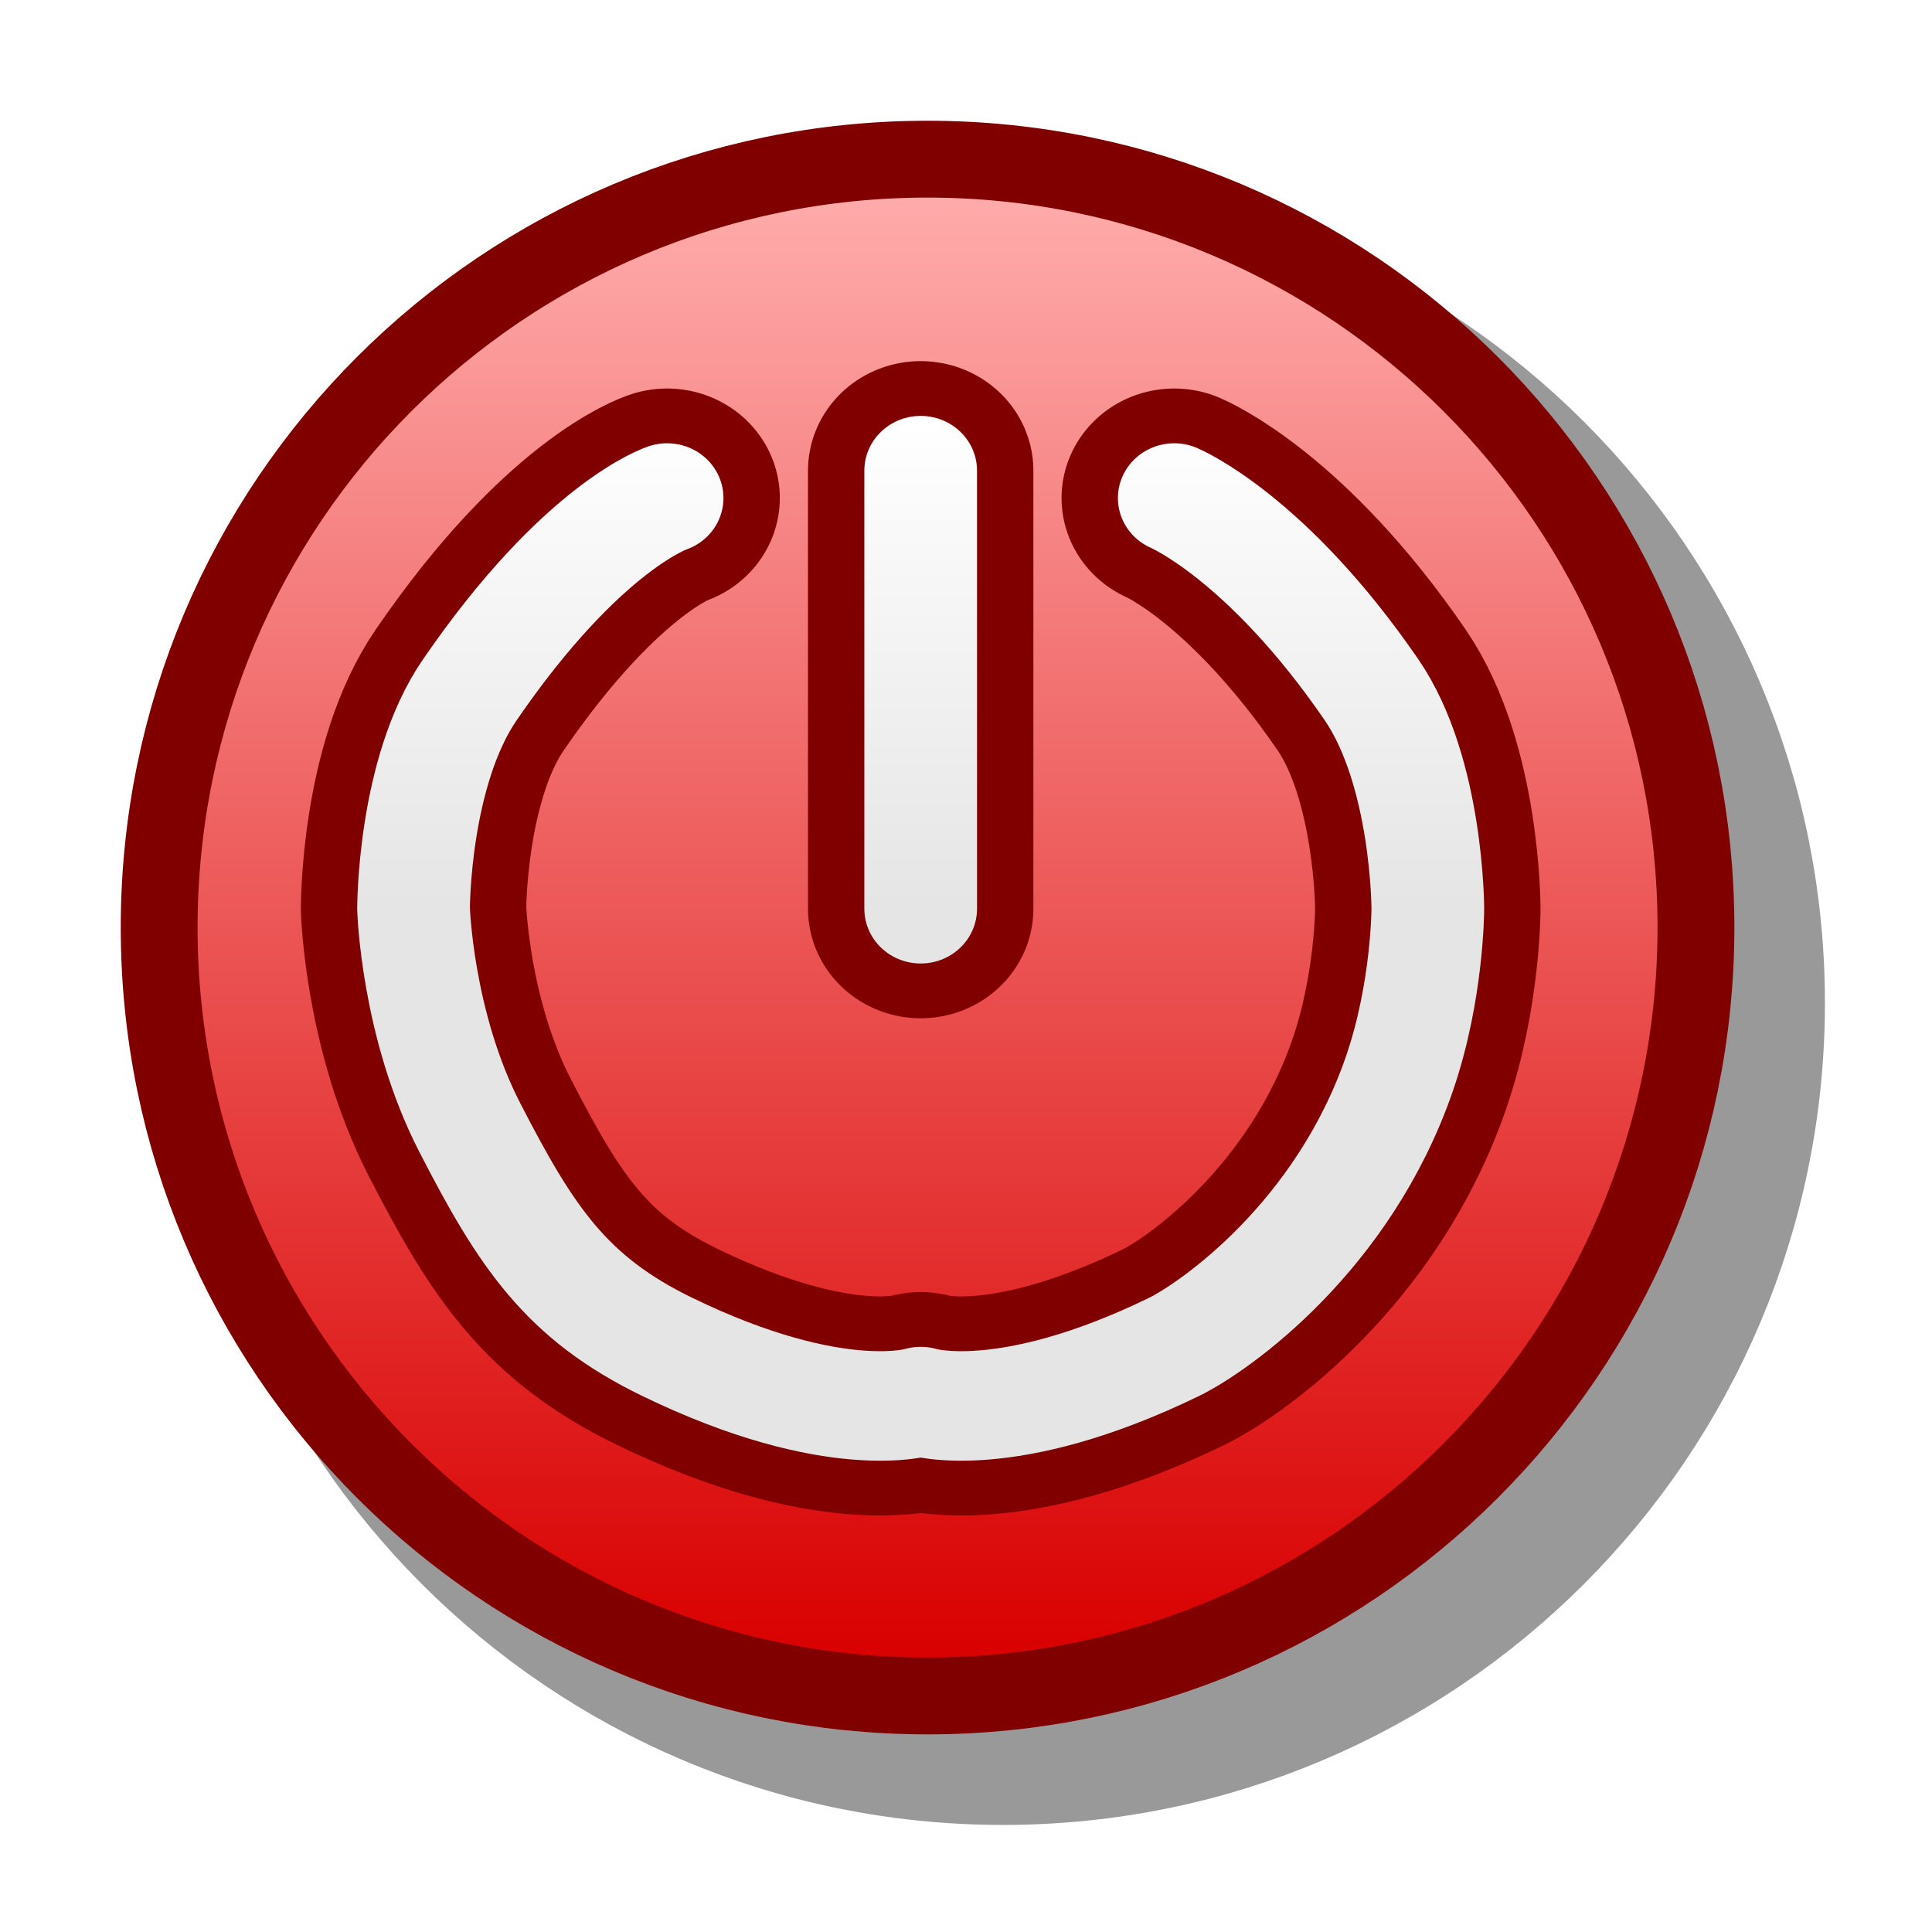
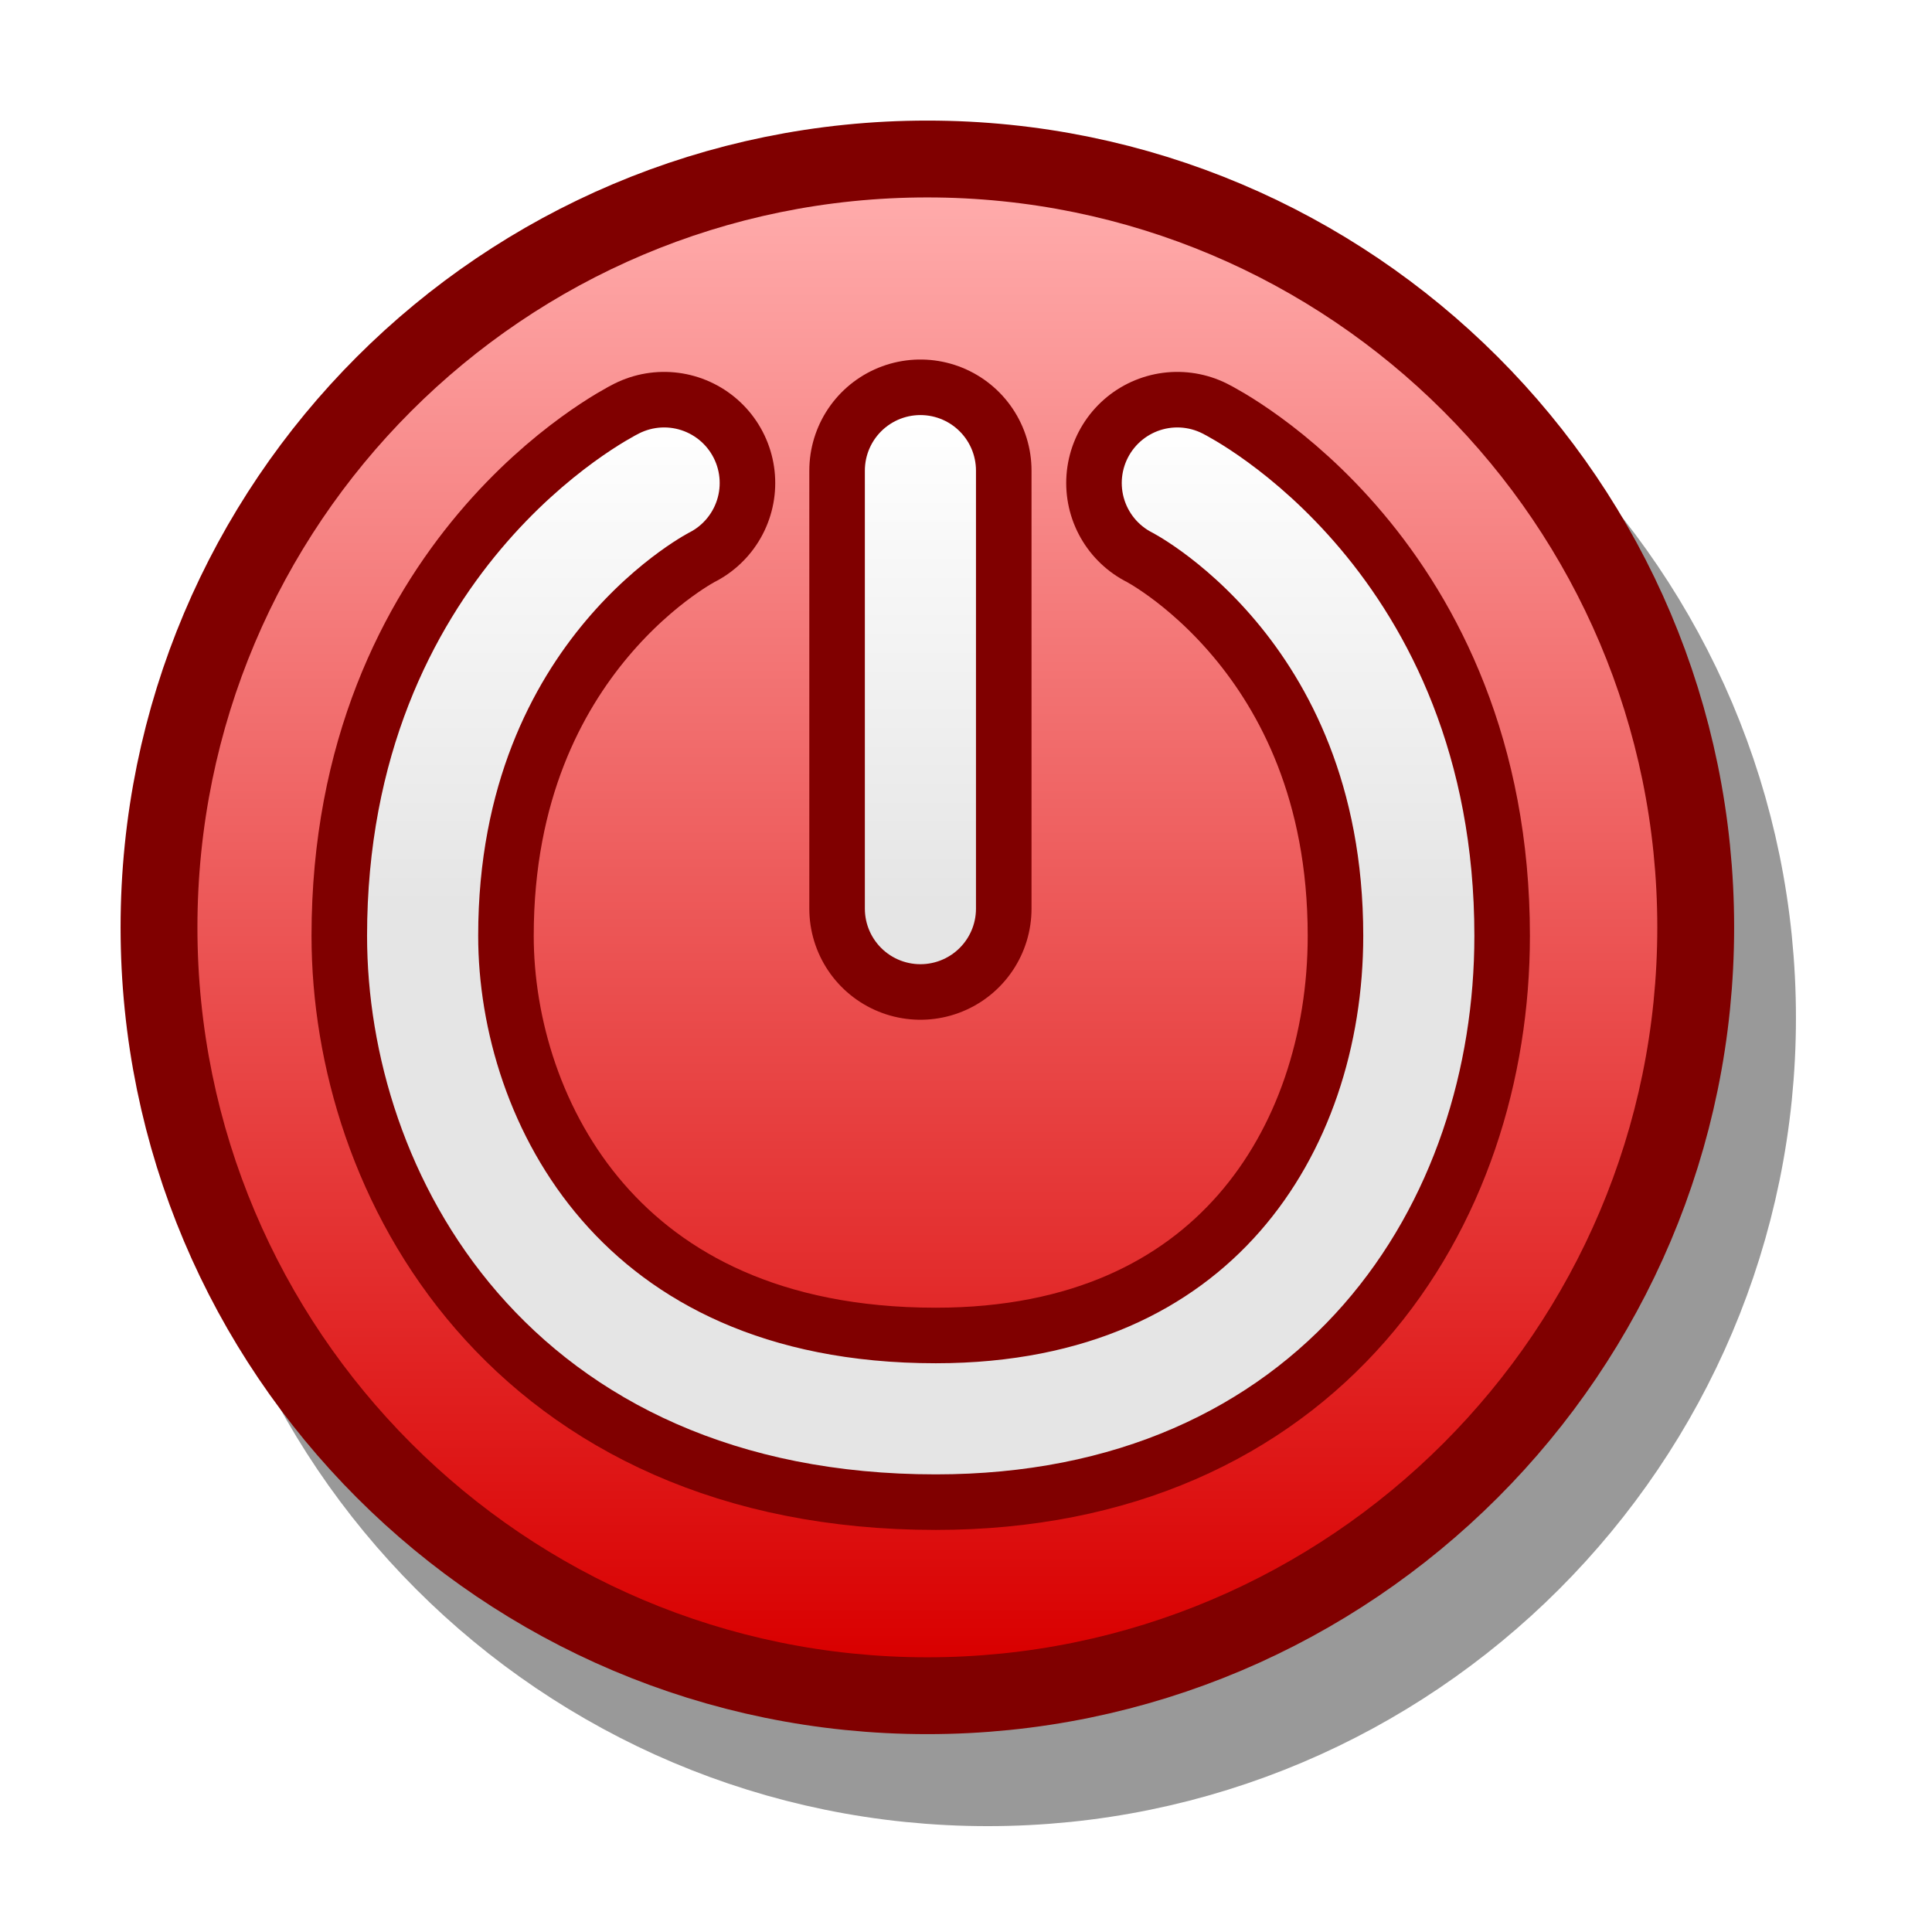
<svg xmlns="http://www.w3.org/2000/svg" version="1.1" width="64" height="64" color-interpolation="linearRGB">
  <g>
-     <path style="fill:none; stroke:#000000; stroke-opacity:0.4; stroke-width:4; stroke-linecap:round; stroke-linejoin:round" d="M21 2C10.5 2 2 10.5 2 21C2 31.48 10.5 40 21 40C31.48 40 40 31.48 40 21C40 10.5 31.48 2 21 2z" transform="matrix(1.2965,0,0,1.2965,6,6)" />
-     <path style="fill:none; stroke:#800000; stroke-width:4" d="M21 2C10.5 2 2 10.5 2 21C2 31.48 10.5 40 21 40C31.48 40 40 31.48 40 21C40 10.5 31.48 2 21 2z" transform="matrix(1.2727,0,0,1.2727,4,4)" />
-     <linearGradient id="gradient0" gradientUnits="userSpaceOnUse" x1="128" y1="1.99" x2="128" y2="40">
+     <path style="fill:none; stroke:#000000; stroke-opacity:0.4; stroke-width:5.186; stroke-linecap:round; stroke-linejoin:round" d="M30.72 6.54C17.36 6.54 6.54 17.36 6.54 30.72C6.54 44.06 17.36 54.9 30.72 54.9C44.06 54.9 54.9 44.06 54.9 30.72C54.9 17.36 44.06 6.54 30.72 6.54V6.54V6.54z" transform="matrix(1,0,0,1,2,3)" />
+     <path style="fill:none; stroke:#800000; stroke-width:5.091" d="M30.72 6.54C17.36 6.54 6.54 17.36 6.54 30.72C6.54 44.06 17.36 54.9 30.72 54.9C44.06 54.9 54.9 44.06 54.9 30.72C54.9 17.36 44.06 6.54 30.72 6.54V6.54V6.54z" />
+     <linearGradient id="gradient0" gradientUnits="userSpaceOnUse" x1="166.9" y1="6.53" x2="166.9" y2="54.9">
      <stop offset="0" stop-color="#ffabab" />
      <stop offset="1" stop-color="#d90000" />
    </linearGradient>
-     <path style="fill:url(#gradient0)" d="M21 2C10.5 2 2 10.5 2 21C2 31.48 10.5 40 21 40C31.48 40 40 31.48 40 21C40 10.5 31.48 2 21 2z" transform="matrix(1.2727,0,0,1.2727,4,4)" />
-     <path style="fill:none; stroke:#800000; stroke-width:8; stroke-linecap:round; stroke-linejoin:round" d="M31 14V30            M40 15C40 15 43.27 16.41 47 22C49 25 49 30 49 30C49 30 49 33 48 36C46 42 41.42 45.28 40 46C34 49 31 48 31 48C31 48 28 49 22 46C18.42 44.21 17 42 15 38C13.12 34.25 13 30 13 30C13 30 12.99 25 15 22C19 16 22 15 22 15" transform="matrix(0.9333,0,0,0.907,1.5666,2.8931)" />
-     <linearGradient id="gradient1" gradientUnits="userSpaceOnUse" x1="94.2" y1="12.1" x2="94.2" y2="29.89">
+     <path style="fill:url(#gradient0)" d="M30.72 6.54C17.36 6.54 6.54 17.36 6.54 30.72C6.54 44.06 17.36 54.9 30.72 54.9C44.06 54.9 54.9 44.06 54.9 30.72C54.9 17.36 44.06 6.54 30.72 6.54V6.54V6.54z" />
+     <path style="fill:none; stroke:#800000; stroke-width:7.361; stroke-linecap:round; stroke-linejoin:round" d="M22 16C22 16 14 20 14 31C14 37.99 18.68 47 31 47C42 47 47 39 47 31C47 20 39 16 39 16            M30.49 15.59C30.49 20.42 30.49 25.26 30.49 30.1" />
+     <linearGradient id="gradient1" gradientUnits="userSpaceOnUse" x1="89.48" y1="13.86" x2="89.48" y2="30">
      <stop offset="0" stop-color="#ffffff" />
      <stop offset="1" stop-color="#e5e5e5" />
    </linearGradient>
-     <path style="fill:none; stroke:url(#gradient1); stroke-width:4; stroke-linecap:round; stroke-linejoin:round" d="M31 14V30            M40 15C40 15 43.27 16.41 47 22C49 25 49 30 49 30C49 30 49 33 48 36C46 42 41.42 45.28 40 46C34 49 31 48 31 48C31 48 28 49 22 46C18.42 44.21 17 42 15 38C13.12 34.25 13 30 13 30C13 30 12.99 25 15 22C19 16 22 15 22 15" transform="matrix(0.9333,0,0,0.907,1.5666,2.8931)" />
+     <path style="fill:none; stroke:url(#gradient1); stroke-width:3.681; stroke-linecap:round; stroke-linejoin:round" d="M22 16C22 16 14 20 14 31C14 37.99 18.68 47 31 47C42 47 47 39 47 31C47 20 39 16 39 16            M30.49 15.59C30.49 20.42 30.49 25.26 30.49 30.1" />
  </g>
</svg>
